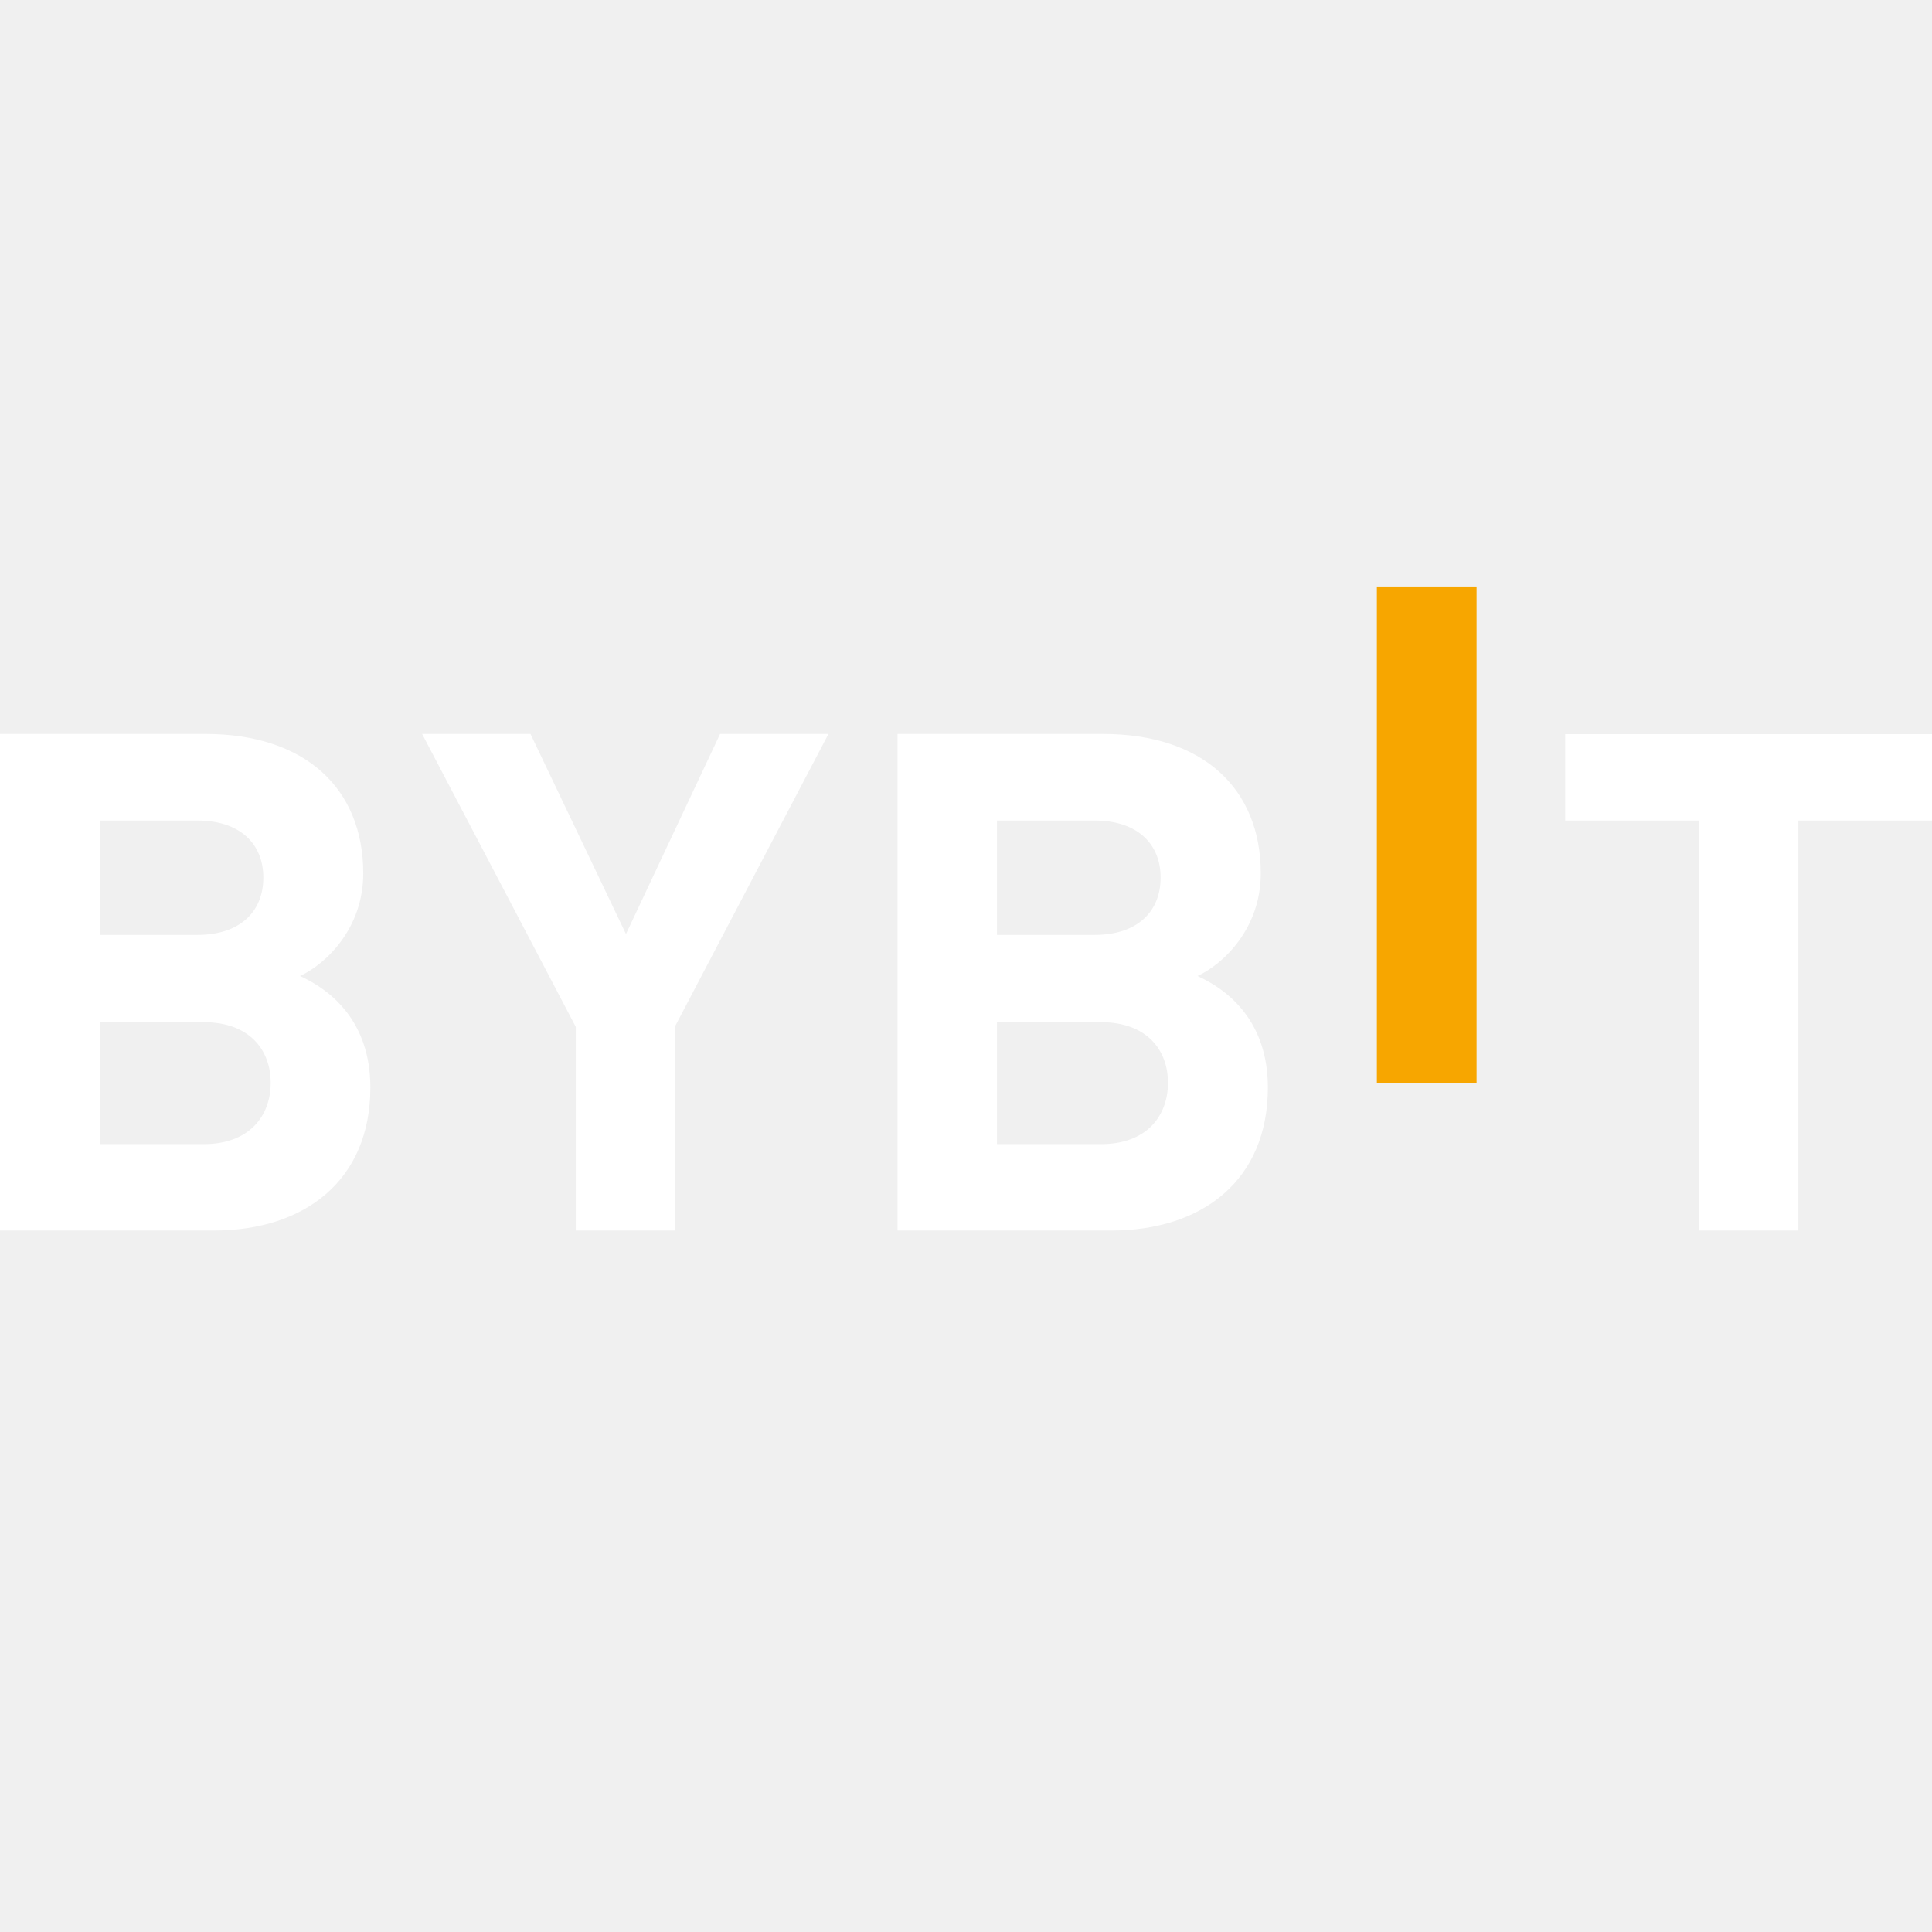
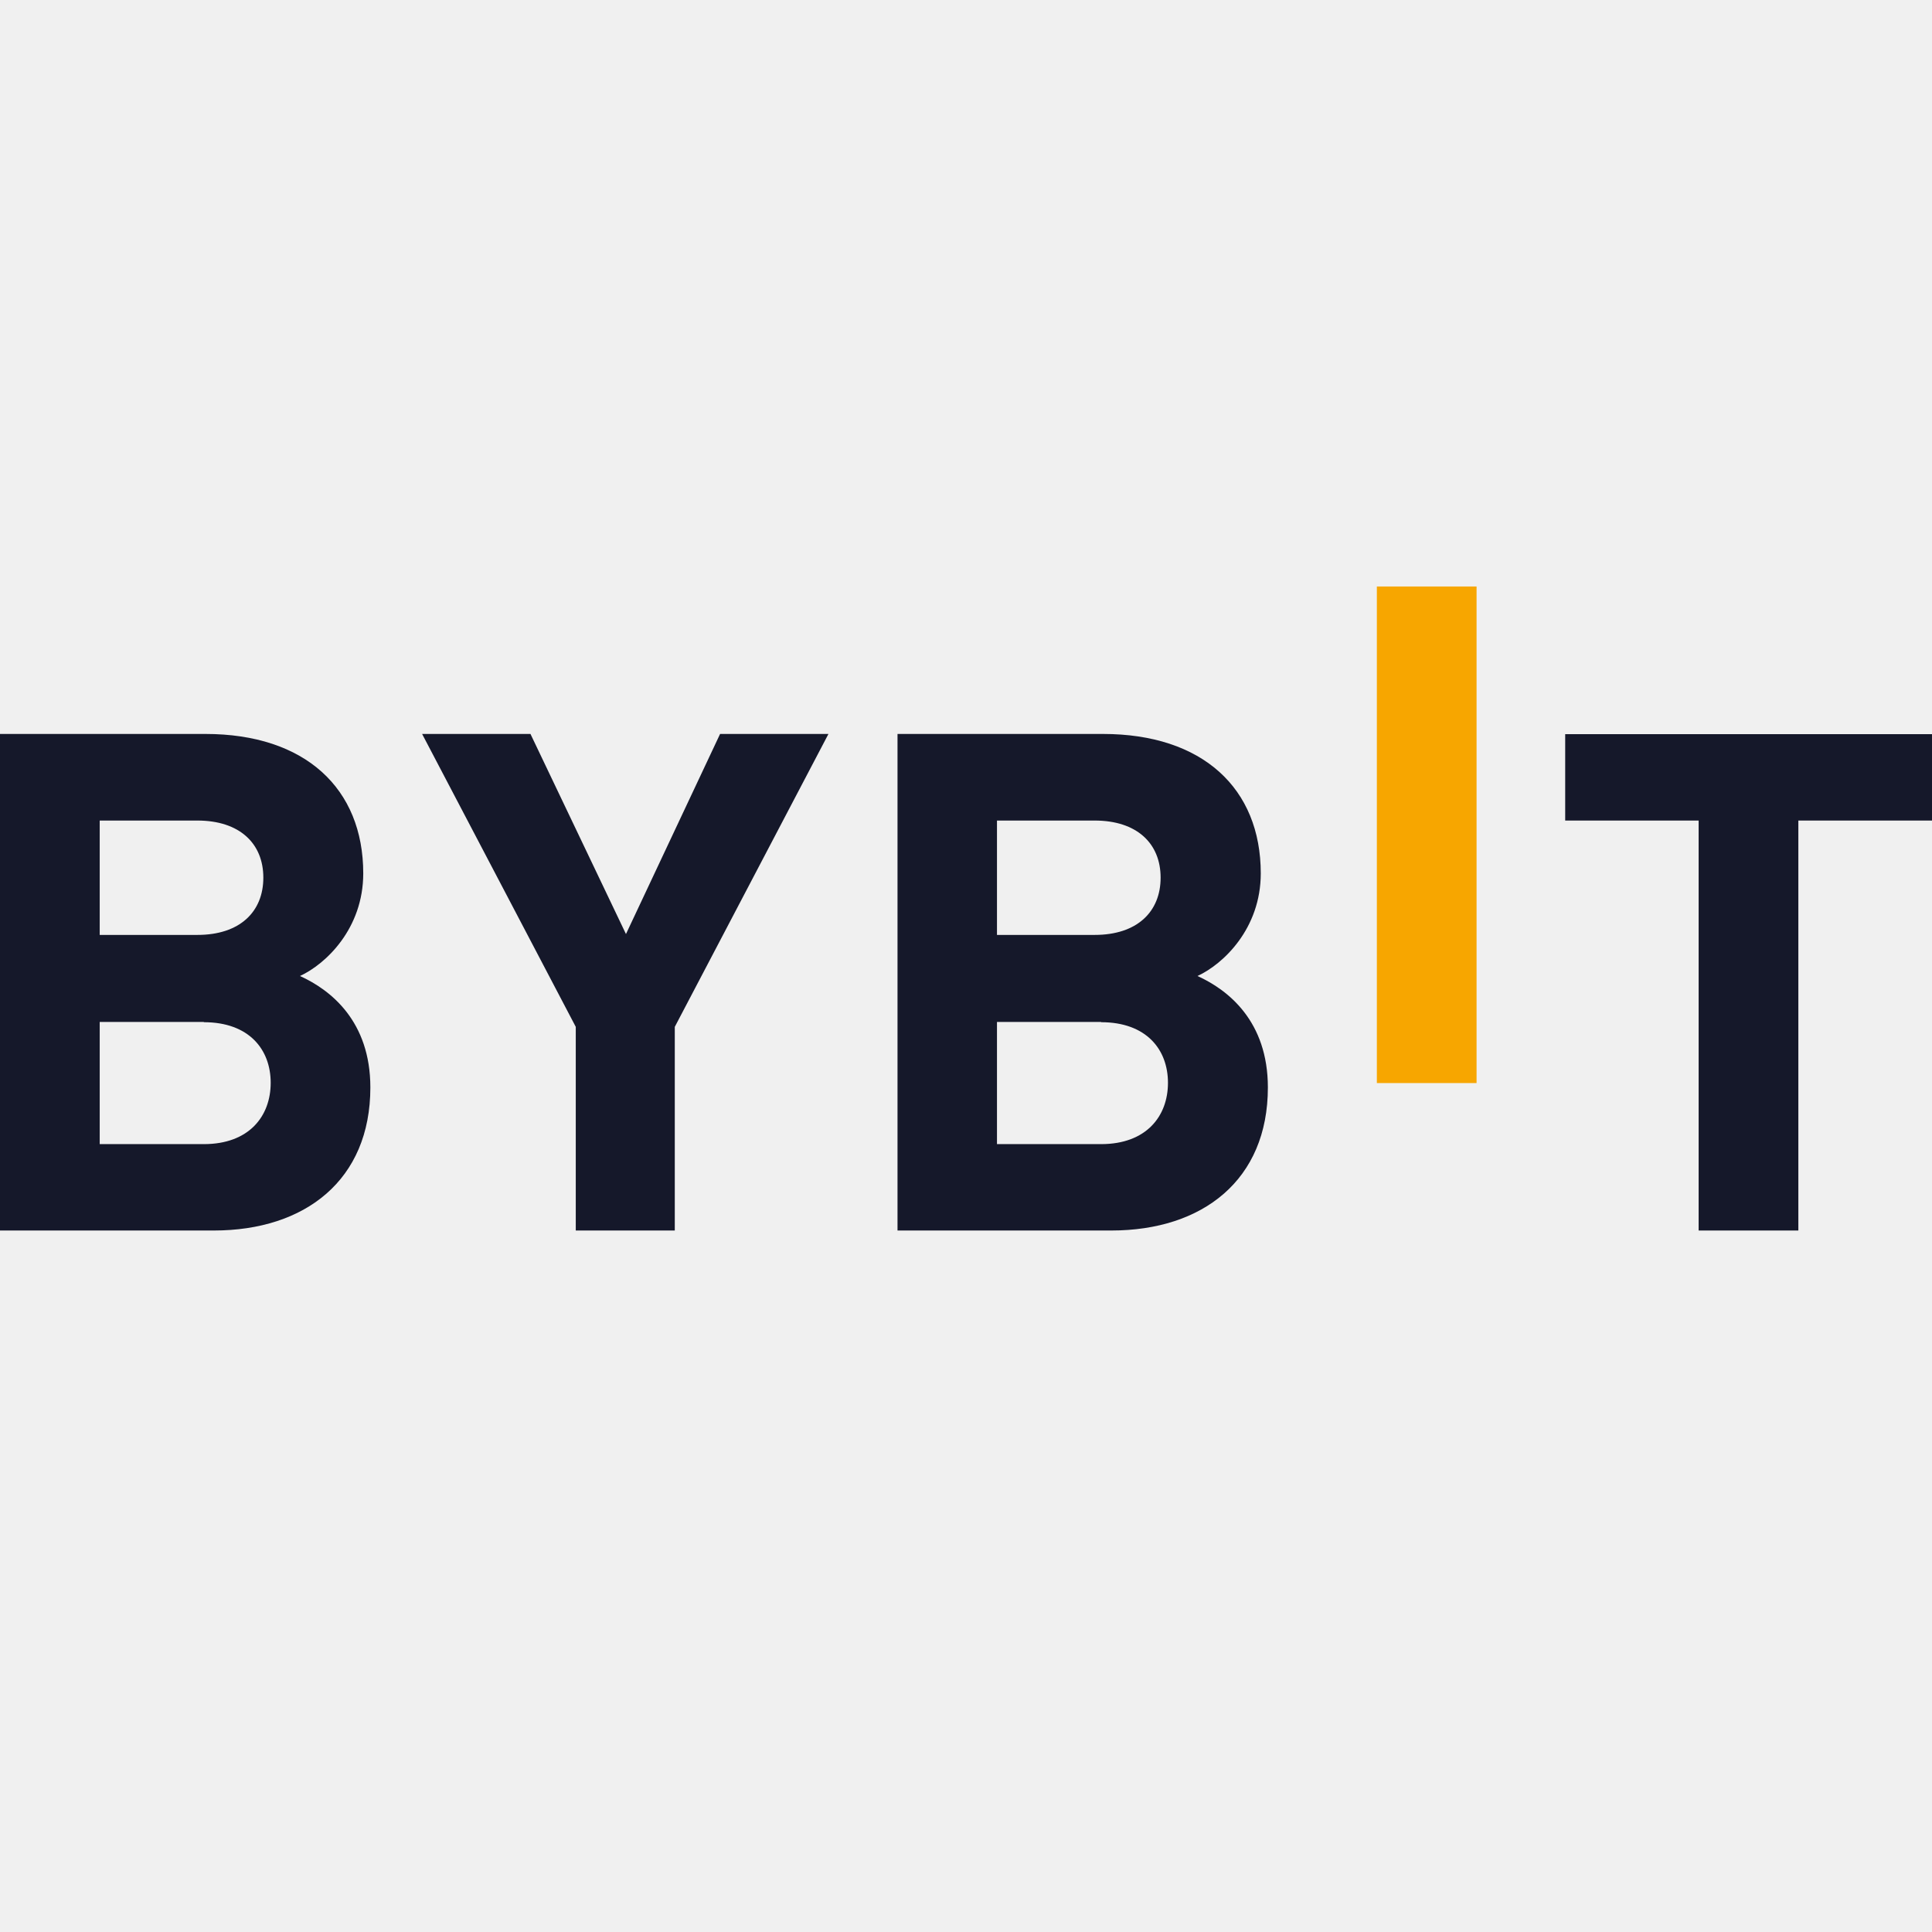
<svg xmlns="http://www.w3.org/2000/svg" width="56" height="56" viewBox="0 0 56 56" fill="none">
  <path d="M39.909 31.393V17H42.799V31.393H39.909Z" fill="#F7A600" />
-   <path d="M6.198 35.667H0V21.274H5.953C8.843 21.274 10.529 22.851 10.529 25.316C10.529 26.913 9.448 27.942 8.695 28.29C9.59 28.696 10.735 29.603 10.735 31.521C10.735 34.206 8.843 35.667 6.198 35.667ZM5.722 23.784H2.89V27.099H5.722C6.951 27.099 7.633 26.43 7.633 25.439C7.633 24.447 6.944 23.784 5.722 23.784ZM5.908 29.622H2.89V33.163H5.908C7.221 33.163 7.846 32.352 7.846 31.386C7.846 30.421 7.221 29.629 5.908 29.629V29.622Z" fill="white" />
-   <path d="M19.559 29.764V35.667H16.689V29.764L12.235 21.274H15.376L18.144 27.074L20.872 21.274H24.013L19.559 29.764Z" fill="white" />
-   <path d="M32.212 35.667H26.015V21.274H31.968C34.858 21.274 36.544 22.851 36.544 25.316C36.544 26.913 35.463 27.942 34.71 28.29C35.604 28.696 36.75 29.603 36.75 31.521C36.75 34.206 34.858 35.667 32.212 35.667ZM31.73 23.784H28.898V27.099H31.73C32.959 27.099 33.641 26.43 33.641 25.439C33.641 24.447 32.953 23.784 31.73 23.784ZM31.916 29.622H28.898V33.163H31.916C33.229 33.163 33.854 32.352 33.854 31.386C33.854 30.421 33.229 29.629 31.916 29.629V29.622Z" fill="white" />
-   <path d="M52.126 23.784V35.667H49.236V23.784H45.368V21.28H56.001V23.784H52.132H52.126Z" fill="white" />
+   <path d="M6.198 35.667H0V21.274H5.953C8.843 21.274 10.529 22.851 10.529 25.316C10.529 26.913 9.448 27.942 8.695 28.29C9.59 28.696 10.735 29.603 10.735 31.521C10.735 34.206 8.843 35.667 6.198 35.667ZM5.722 23.784H2.89V27.099H5.722C6.951 27.099 7.633 26.43 7.633 25.439C7.633 24.447 6.944 23.784 5.722 23.784ZM5.908 29.622H2.89V33.163H5.908C7.221 33.163 7.846 32.352 7.846 31.386C7.846 30.421 7.221 29.629 5.908 29.629V29.622Z" fill="#15182A" />
+   <path d="M19.559 29.764V35.667H16.689V29.764L12.235 21.274H15.376L18.144 27.074L20.872 21.274H24.013L19.559 29.764Z" fill="#15182A" />
+   <path d="M32.212 35.667H26.015V21.274H31.968C34.858 21.274 36.544 22.851 36.544 25.316C36.544 26.913 35.463 27.942 34.71 28.29C35.604 28.696 36.75 29.603 36.75 31.521C36.75 34.206 34.858 35.667 32.212 35.667ZM31.73 23.784H28.898V27.099H31.73C32.959 27.099 33.641 26.43 33.641 25.439C33.641 24.447 32.953 23.784 31.73 23.784ZM31.916 29.622H28.898V33.163H31.916C33.229 33.163 33.854 32.352 33.854 31.386C33.854 30.421 33.229 29.629 31.916 29.629V29.622Z" fill="#15182A" />
+   <path d="M52.126 23.784V35.667H49.236V23.784H45.368V21.28H56.001V23.784H52.132H52.126Z" fill="#15182A" />
</svg>
